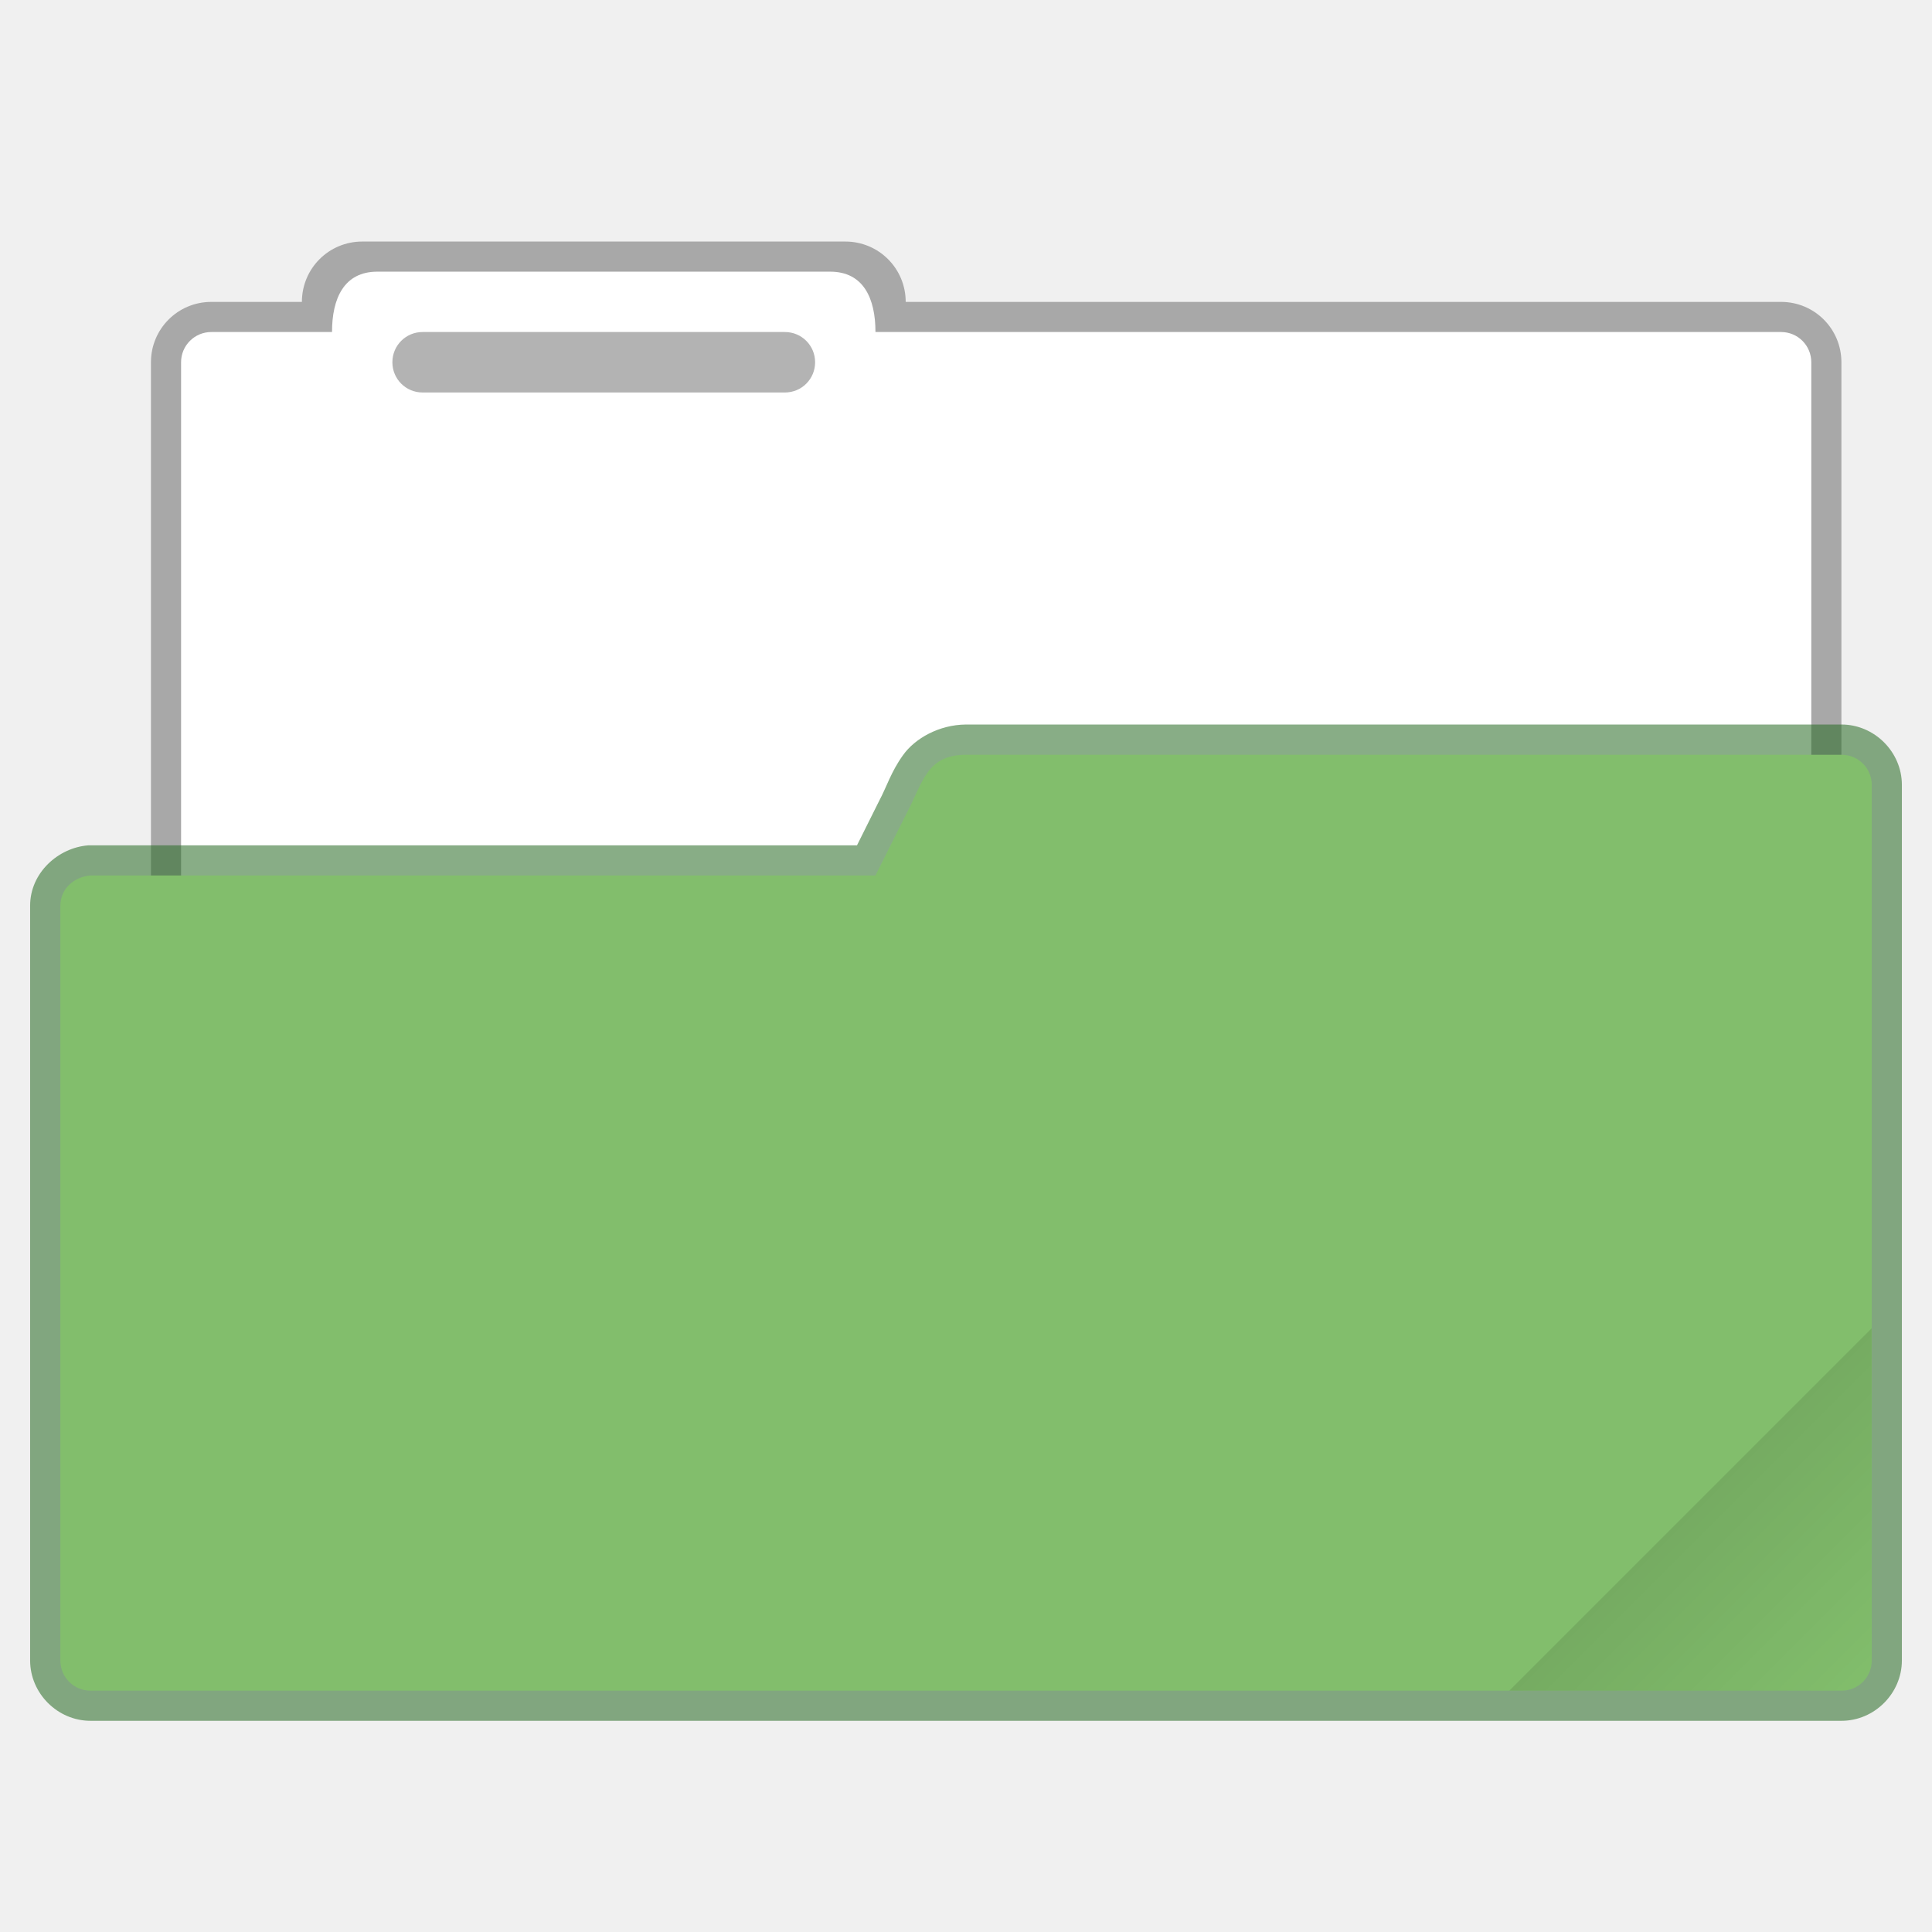
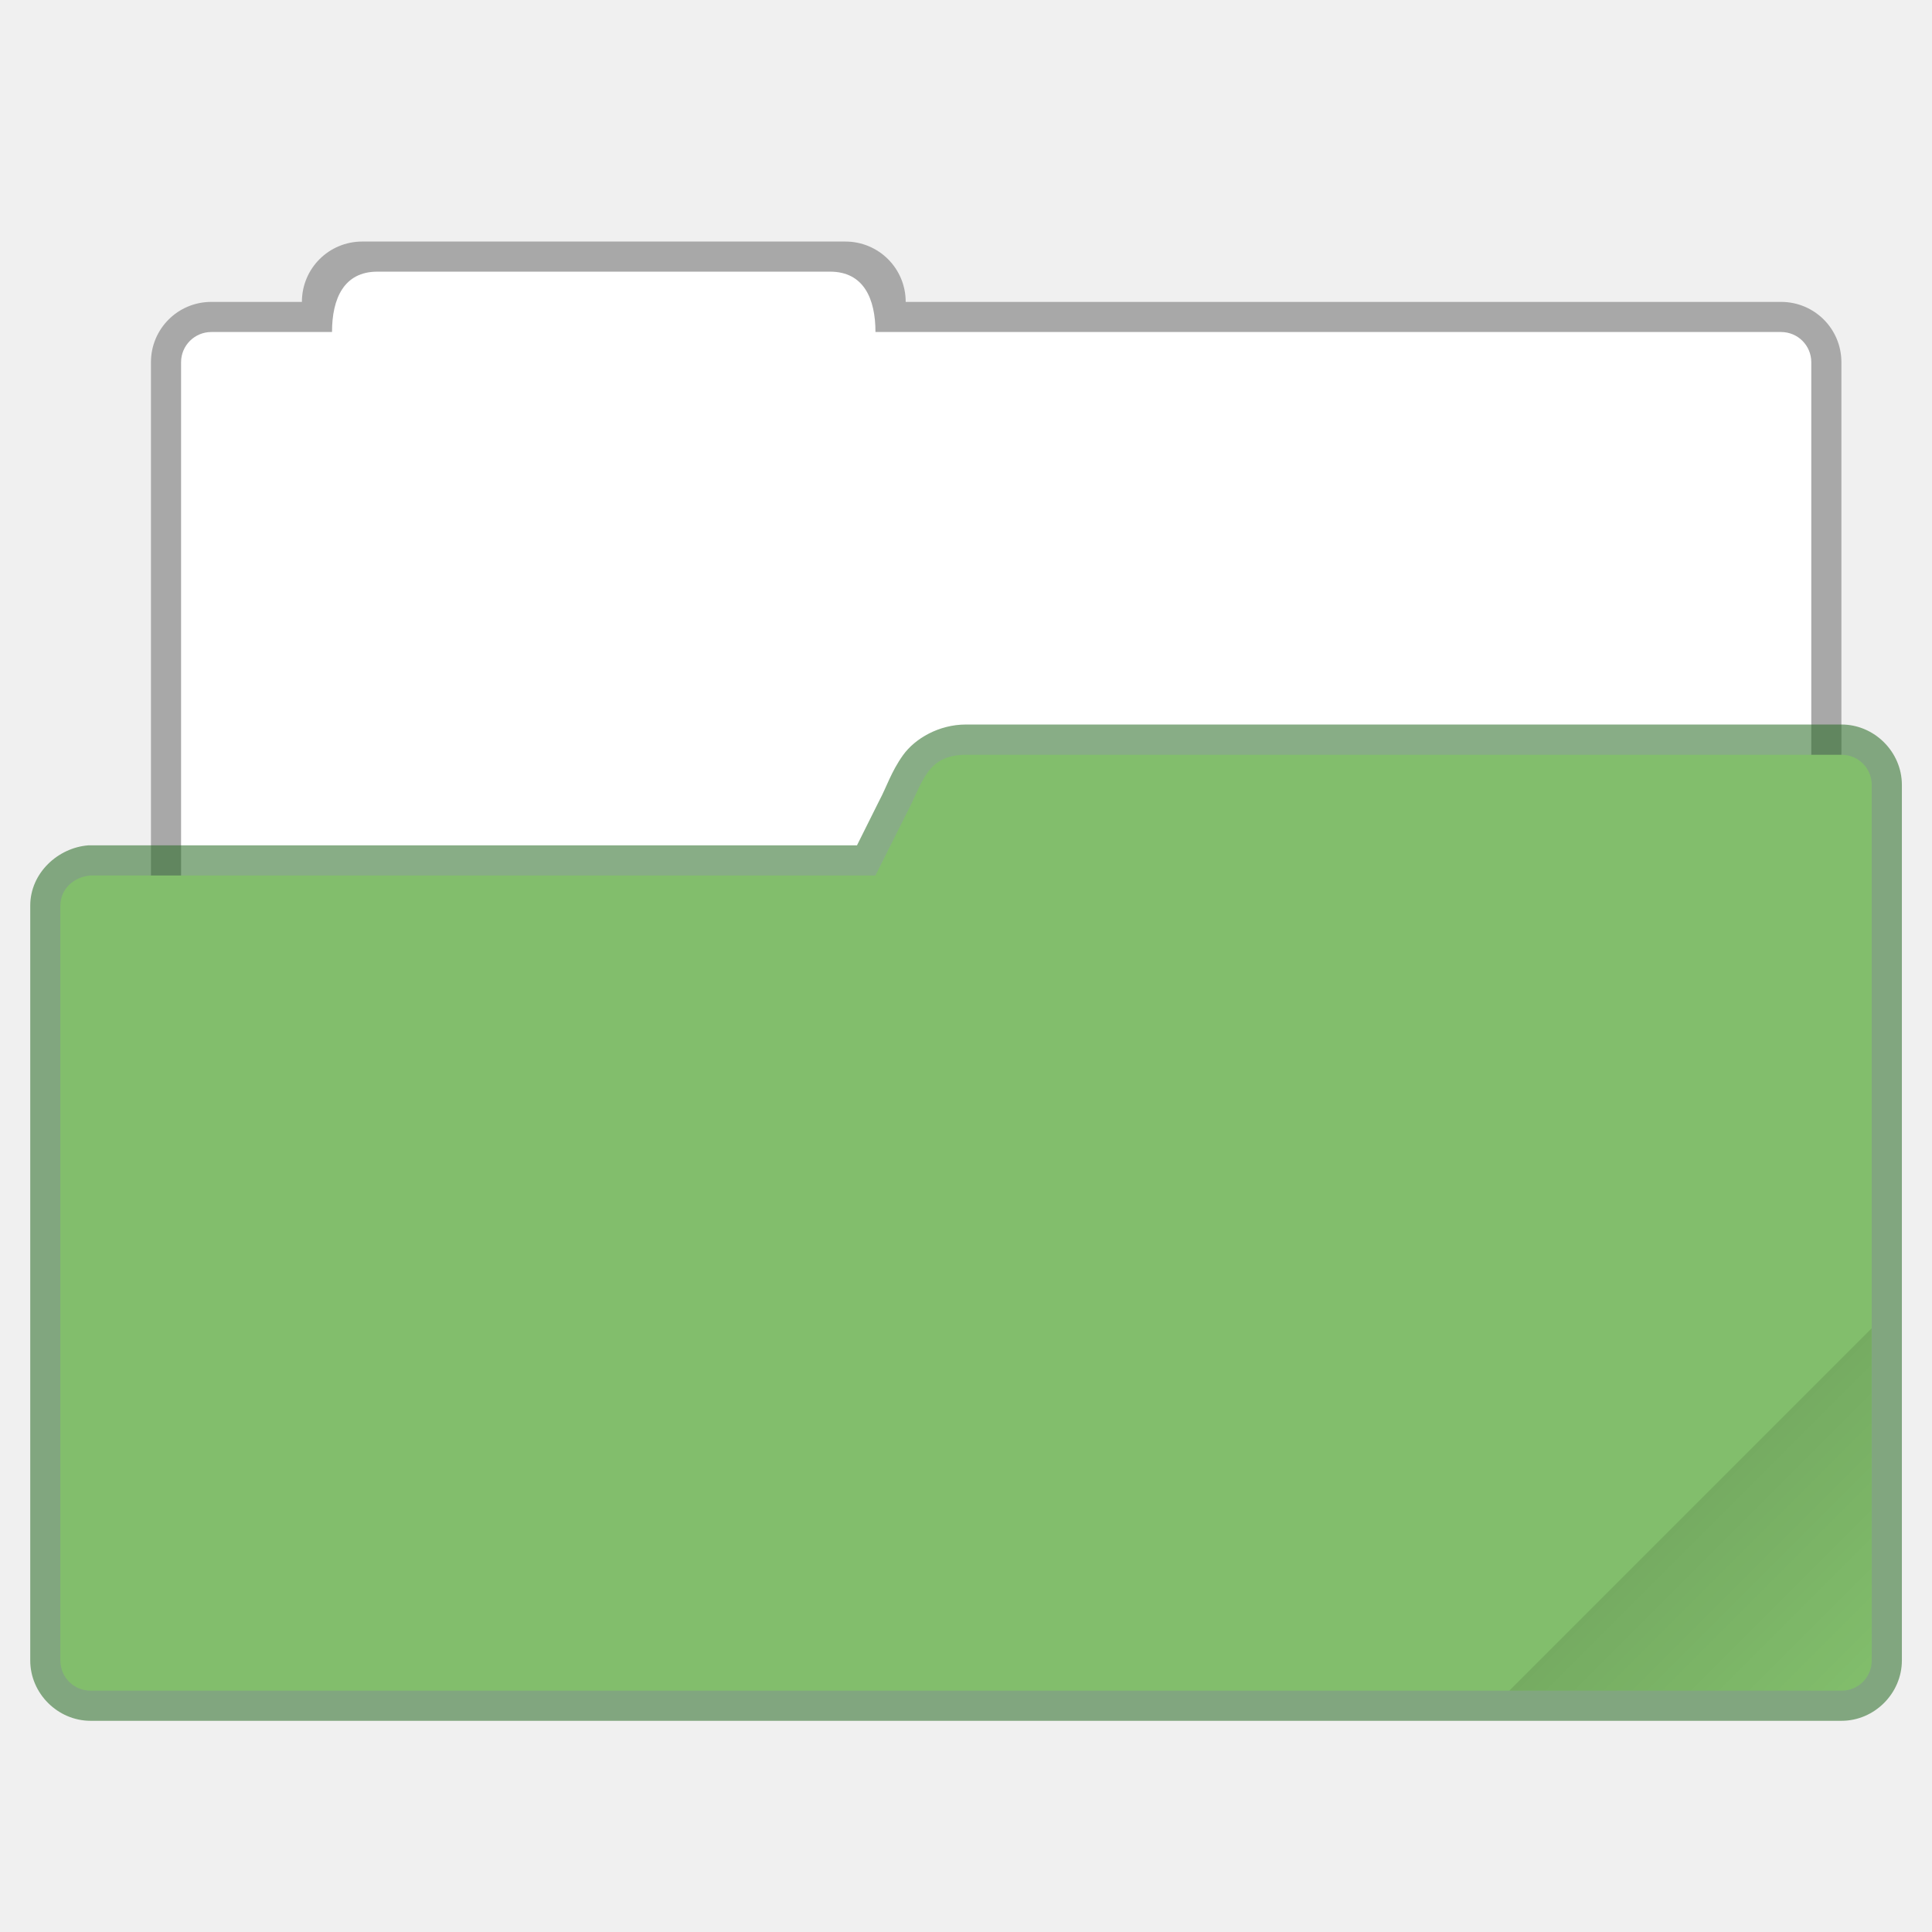
<svg xmlns="http://www.w3.org/2000/svg" xmlns:xlink="http://www.w3.org/1999/xlink" width="64" height="64" viewBox="0 0 16.933 16.933" version="1.1" id="svg5">
  <defs id="defs2">
    <linearGradient id="linearGradient3964">
      <stop style="stop-color:#000000;stop-opacity:1;" offset="0" id="stop3960" />
      <stop style="stop-color:#000000;stop-opacity:0;" offset="1" id="stop3962" />
    </linearGradient>
    <linearGradient xlink:href="#linearGradient3964" id="linearGradient3966" x1="56" y1="50" x2="62" y2="56" gradientUnits="userSpaceOnUse" gradientTransform="scale(0.2645833)" />
  </defs>
  <path id="rect2149" style="opacity:0.3;fill:#000000;fill-opacity:1;stroke:none;stroke-width:0.529;stroke-linejoin:round;stroke-miterlimit:4;stroke-dasharray:none;stroke-opacity:1" d="m 3.175,2.117 c -0.293,0 -0.529,0.236 -0.529,0.529 h -0.794 c -0.293,0 -0.529,0.236 -0.529,0.529 v 5.821 c 0,0.293 0.236,0.529 0.529,0.529 H 15.61 c 0.293,0 0.529,-0.236 0.529,-0.529 V 3.175 c 0,-0.293 -0.236,-0.529 -0.529,-0.529 H 7.938 c 0,-0.293 -0.236,-0.529 -0.529,-0.529 z" />
  <path id="rect2689" style="fill:#ffffff;fill-opacity:1;stroke:none;stroke-width:0.529;stroke-linejoin:round;stroke-miterlimit:4;stroke-dasharray:none;stroke-opacity:1" d="m 3.307,2.381 c -0.293,0 -0.397,0.236 -0.397,0.529 H 1.852 C 1.706,2.91 1.587,3.028 1.587,3.175 v 5.821 c 0,0.147 0.118,0.265 0.265,0.265 H 15.61 c 0.147,0 0.265,-0.118 0.265,-0.265 V 3.175 c 0,-0.147 -0.118,-0.265 -0.265,-0.265 H 7.673 c 0,-0.293 -0.104,-0.529 -0.397,-0.529 z" />
-   <path id="rect3270" style="opacity:0.3;fill:#000000;fill-opacity:1;stroke-width:0.529;stroke-linejoin:round" d="m 3.704,2.91 h 3.175 c 0.147,0 0.265,0.118 0.265,0.265 0,0.147 -0.118,0.265 -0.265,0.265 H 3.704 c -0.147,0 -0.265,-0.118 -0.265,-0.265 0,-0.147 0.118,-0.265 0.265,-0.265 z" />
-   <path style="color:#000000;opacity:0.55;fill:#276a23;fill-opacity:1;stroke:none;stroke-linejoin:round;-inkscape-stroke:none" d="M 8.466,6.35 C 8.23,6.352 8.019,6.472 7.915,6.618 7.81,6.763 7.771,6.897 7.706,7.018 c -0.001,0.003 -0.003,0.005 -0.004,0.008 L 7.511,7.409 H 0.794 c -0.007,-2.404e-4 -0.013,-2.404e-4 -0.02,0 -0.263,0.02 -0.51,0.24 -0.51,0.529 v 6.615 c 0,0.289 0.241,0.529 0.529,0.529 H 16.14 c 0.289,0 0.529,-0.241 0.529,-0.529 V 6.879 c 0,-0.289 -0.241,-0.529 -0.529,-0.529 H 8.468 c -6.5e-4,-2.4e-6 -0.001,-2.4e-6 -0.002,0 z" id="path1470" />
+   <path style="color:#000000;opacity:0.55;fill:#276a23;fill-opacity:1;stroke:none;stroke-linejoin:round;-inkscape-stroke:none" d="m 8.466,6.35 c -0.236,0 -0.446,0.122 -0.551,0.268 -0.104,0.145 -0.144,0.279 -0.209,0.4 -0.001,0.003 -0.003,0.005 -0.004,0.008 L 7.511,7.409 H 0.794 c -0.007,-2.404e-4 -0.013,-2.404e-4 -0.02,0 C 0.511,7.429 0.265,7.649 0.265,7.938 V 14.553 c 0,0.289 0.241,0.529 0.529,0.529 H 16.14 c 0.289,0 0.529,-0.241 0.529,-0.529 V 6.879 c 0,-0.289 -0.241,-0.529 -0.529,-0.529 H 8.468 c -6.5e-4,-2.4e-6 -0.001,0 -0.002,0 z" id="path1470" />
  <path style="color:#000000;fill:#82be6c;fill-opacity:1;stroke:none;stroke-width:0.529;stroke-linejoin:round;-inkscape-stroke:none" d="M 0.794,7.673 H 7.673 L 7.938,7.144 C 8.092,6.857 8.116,6.617 8.467,6.615 h 7.673 c 0.147,0 0.265,0.118 0.265,0.265 v 7.673 c 0,0.147 -0.118,0.265 -0.265,0.265 H 0.794 c -0.147,0 -0.265,-0.118 -0.265,-0.265 V 7.938 c 0,-0.147 0.118,-0.253 0.265,-0.265 z" id="path1468" />
  <path id="rect3575" style="opacity:0.1;fill:url(#linearGradient3966);fill-opacity:1;stroke-width:0.529;stroke-linejoin:round" d="m 16.404,11.642 -3.175,3.175 h 2.91 c 0.147,0 0.265,-0.118 0.265,-0.265 z" />
</svg>
